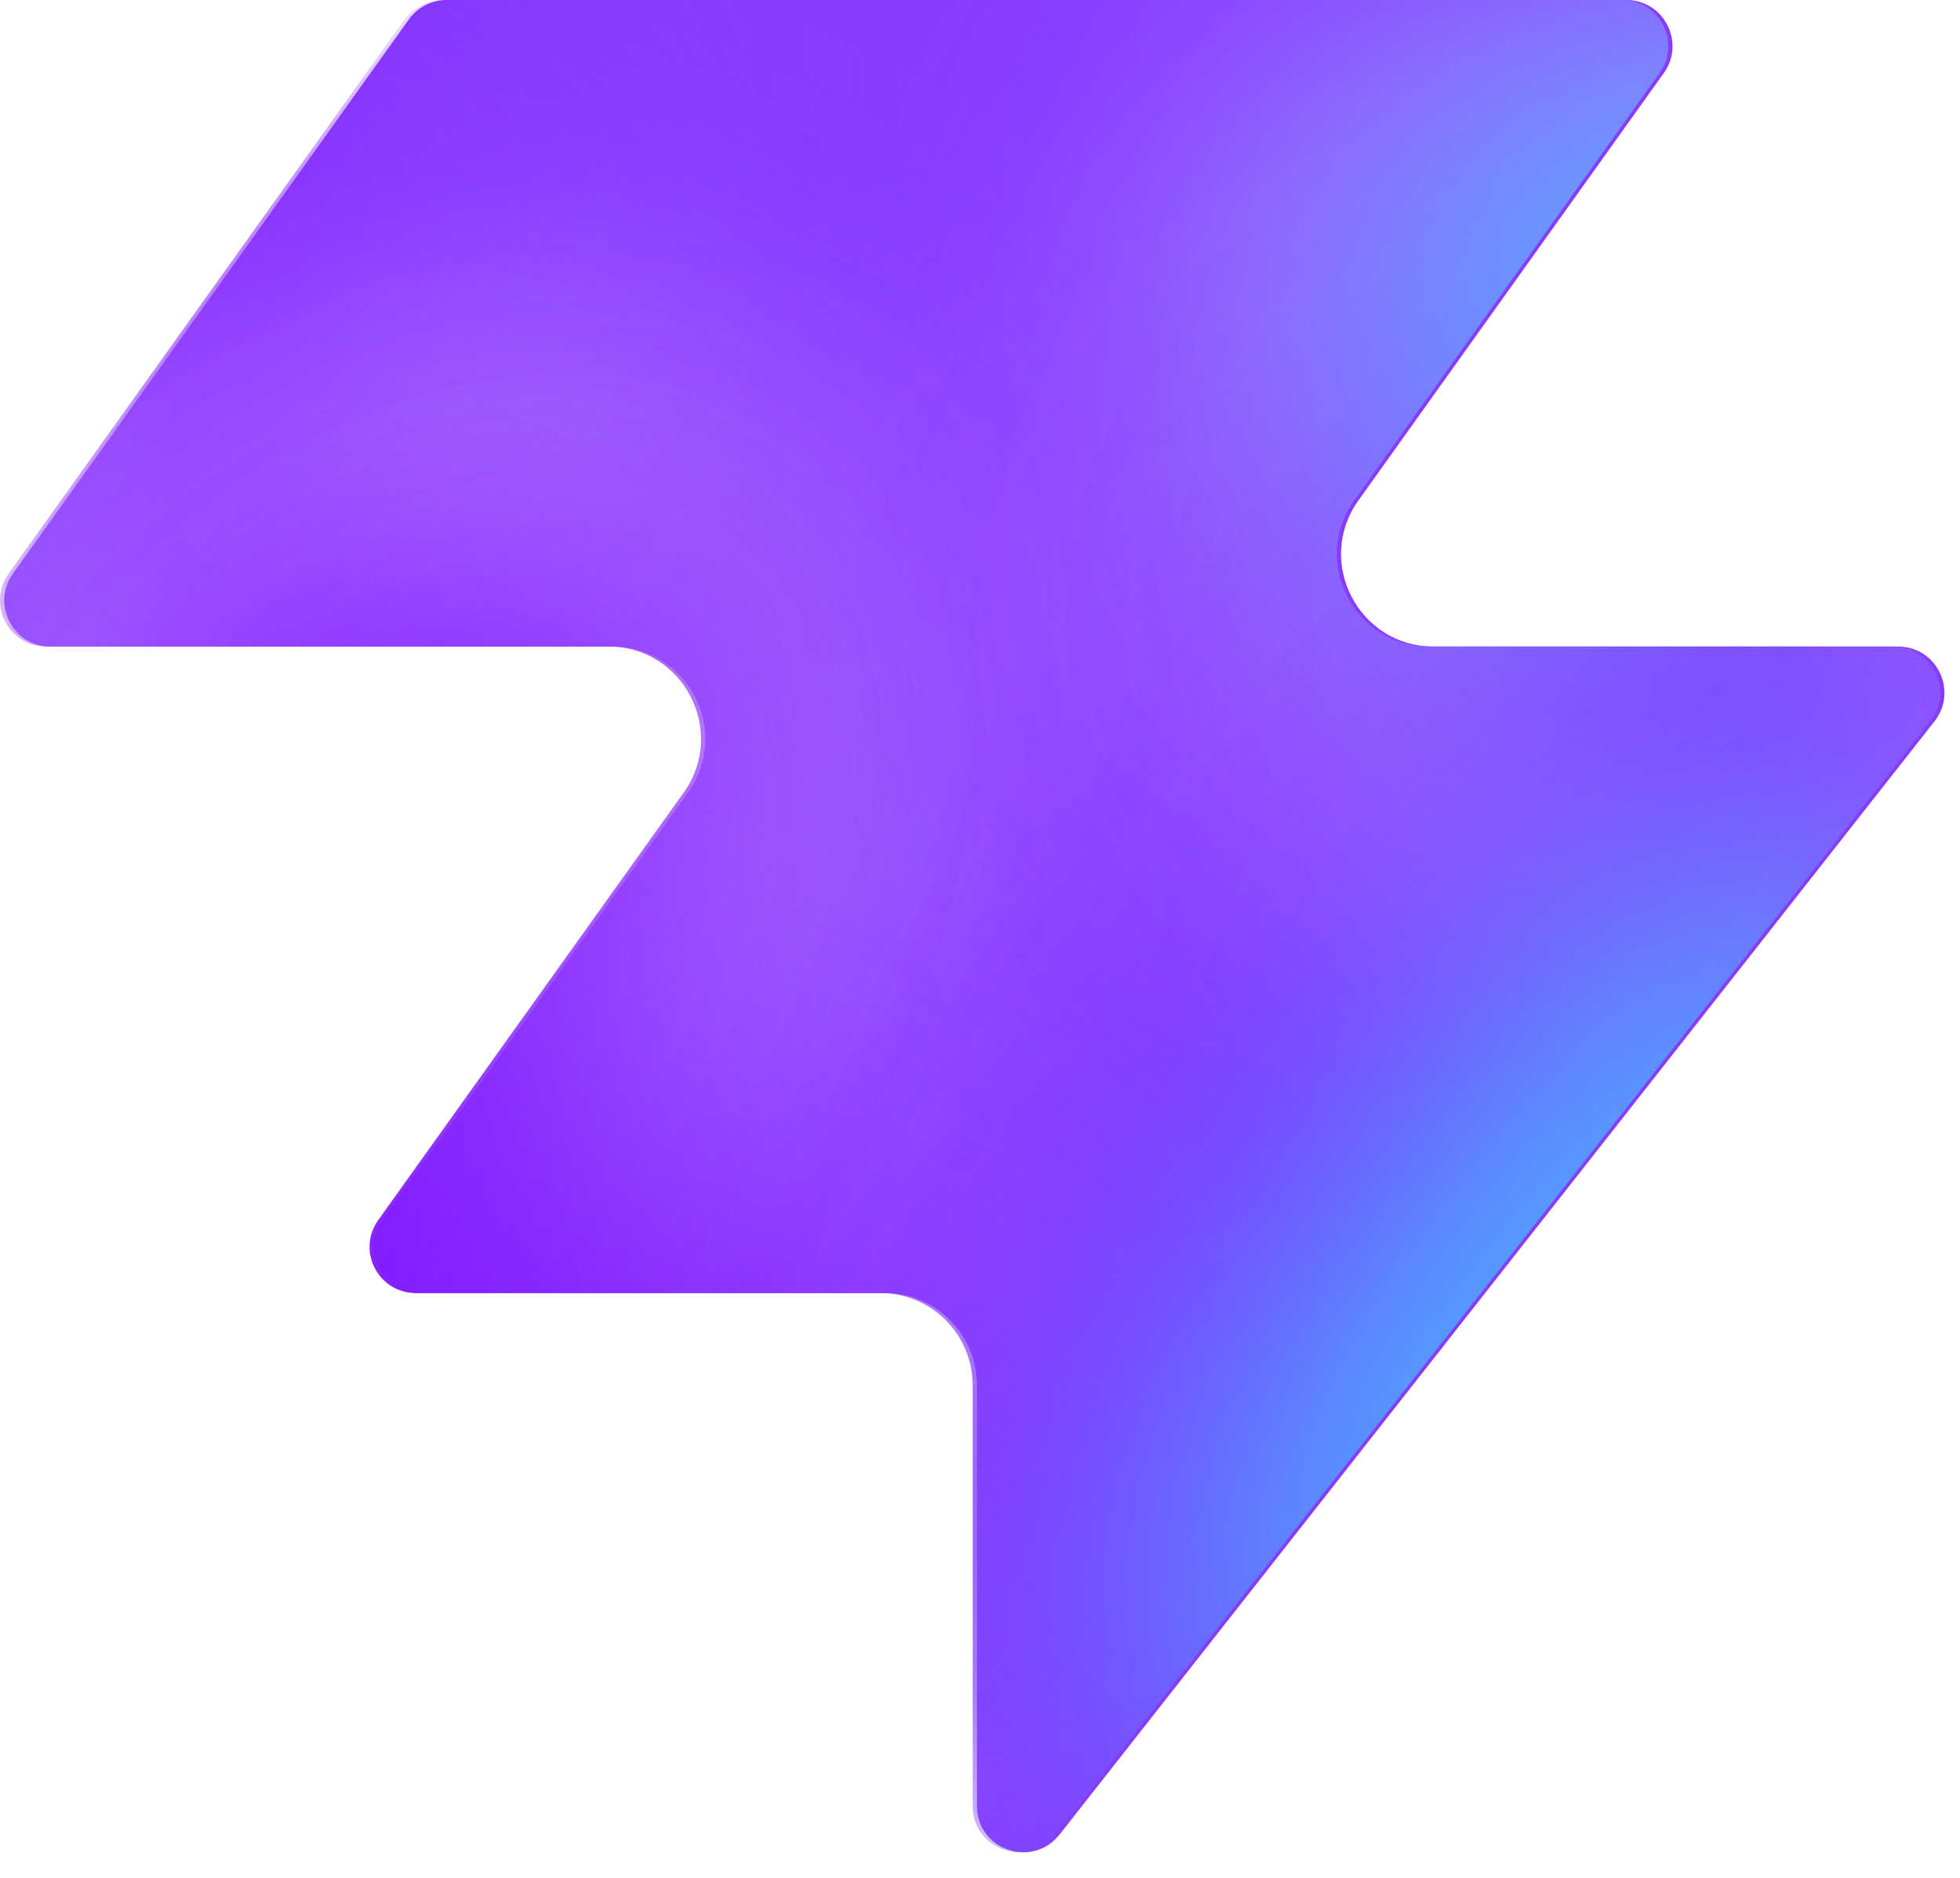
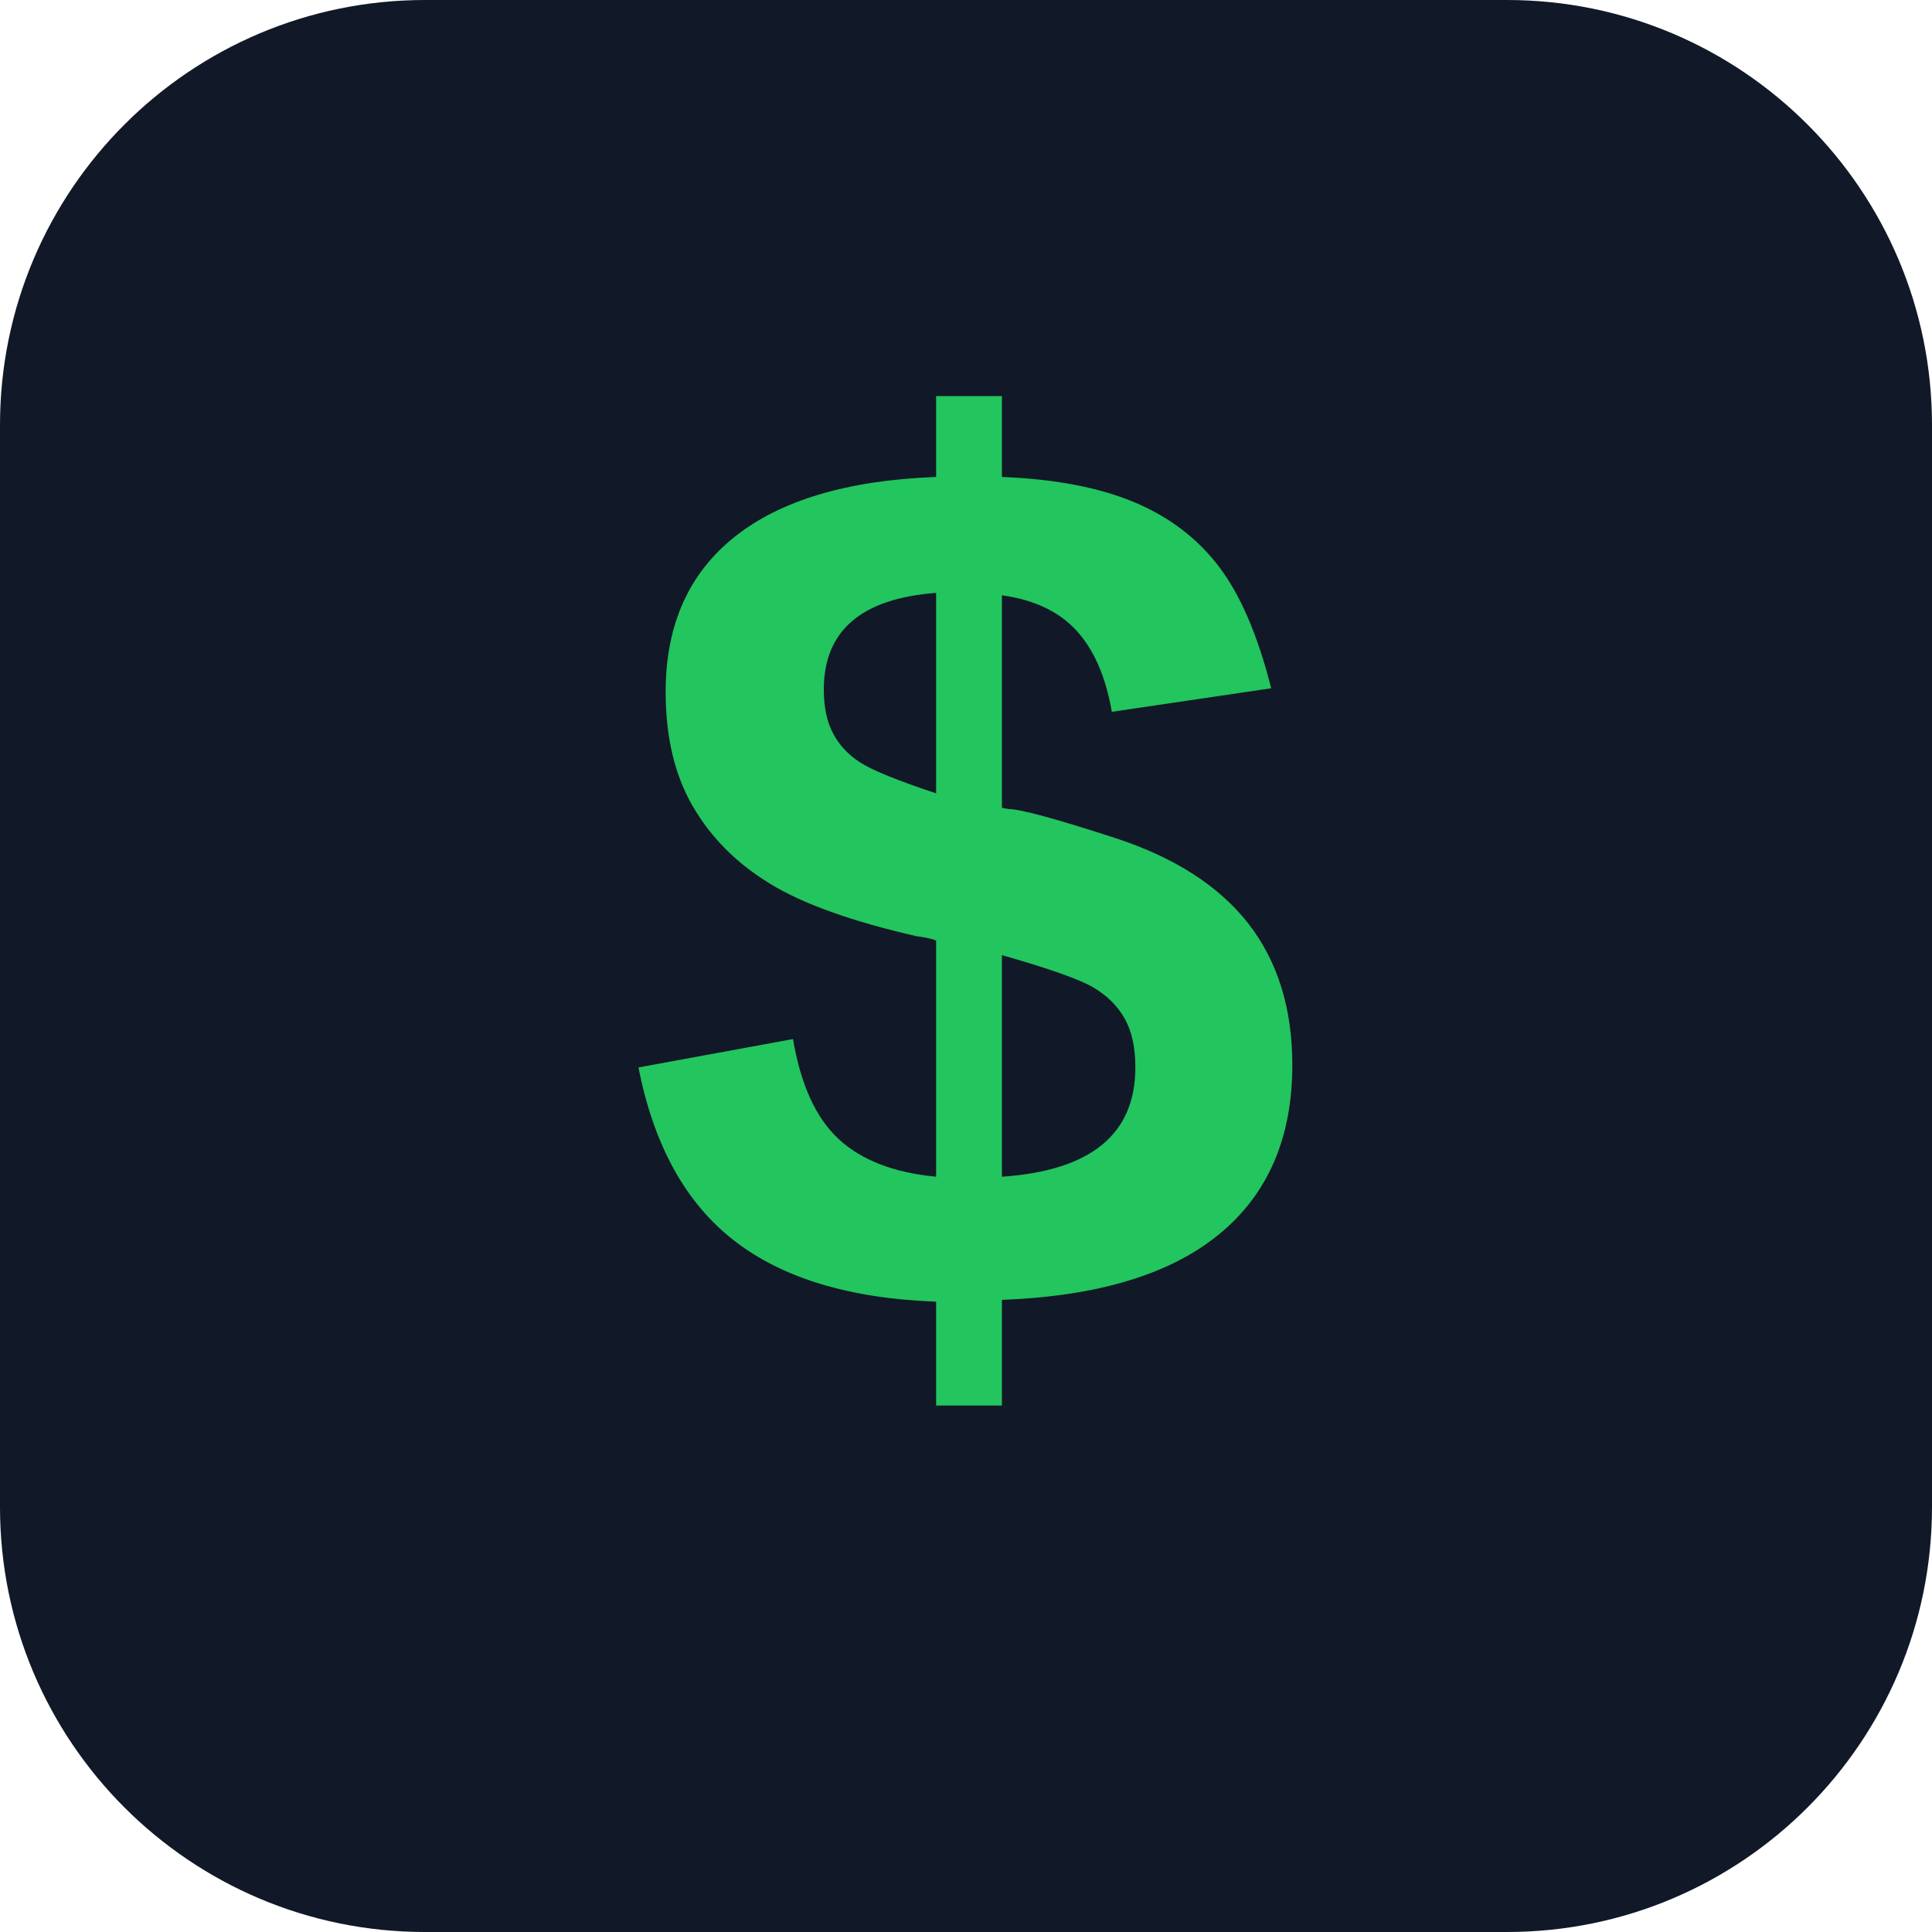
- <svg xmlns="http://www.w3.org/2000/svg" width="48" height="46" fill="none" viewBox="0 0 48 46">
-   <path fill="#863bff" d="M25.946 44.938c-.664.845-2.021.375-2.021-.698V33.937a2.26 2.26 0 0 0-2.262-2.262H10.287c-.92 0-1.456-1.04-.92-1.788l7.48-10.471c1.07-1.497 0-3.578-1.842-3.578H1.237c-.92 0-1.456-1.04-.92-1.788L10.013.474c.214-.297.556-.474.92-.474h28.894c.92 0 1.456 1.04.92 1.788l-7.48 10.471c-1.07 1.498 0 3.579 1.842 3.579h11.377c.943 0 1.473 1.088.89 1.83L25.947 44.94z" style="fill:#863bff;fill:color(display-p3 .525 .23 1);fill-opacity:1" />
-   <mask id="a" width="48" height="46" x="0" y="0" maskUnits="userSpaceOnUse" style="mask-type:alpha">
-     <path fill="#000" d="M25.842 44.938c-.664.844-2.021.375-2.021-.698V33.937a2.26 2.26 0 0 0-2.262-2.262H10.183c-.92 0-1.456-1.04-.92-1.788l7.48-10.471c1.07-1.498 0-3.579-1.842-3.579H1.133c-.92 0-1.456-1.04-.92-1.787L9.91.473c.214-.297.556-.474.92-.474h28.894c.92 0 1.456 1.04.92 1.788l-7.48 10.471c-1.07 1.498 0 3.578 1.842 3.578h11.377c.943 0 1.473 1.088.89 1.832L25.843 44.94z" style="fill:#000;fill-opacity:1" />
-   </mask>
-   <g mask="url(#a)">
-     <g filter="url(#b)">
-       <ellipse cx="5.508" cy="14.704" fill="#ede6ff" rx="5.508" ry="14.704" style="fill:#ede6ff;fill:color(display-p3 .927 .903 1);fill-opacity:1" transform="matrix(.00324 1 1 -.00324 -4.47 31.516)" />
-     </g>
-     <g filter="url(#c)">
-       <ellipse cx="10.399" cy="29.851" fill="#ede6ff" rx="10.399" ry="29.851" style="fill:#ede6ff;fill:color(display-p3 .927 .903 1);fill-opacity:1" transform="matrix(.00324 1 1 -.00324 -39.328 7.883)" />
-     </g>
-     <g filter="url(#d)">
-       <ellipse cx="5.508" cy="30.487" fill="#7e14ff" rx="5.508" ry="30.487" style="fill:#7e14ff;fill:color(display-p3 .492 .077 1);fill-opacity:1" transform="rotate(89.814 -25.913 -14.639)scale(1 -1)" />
-     </g>
-     <g filter="url(#e)">
-       <ellipse cx="5.508" cy="30.599" fill="#7e14ff" rx="5.508" ry="30.599" style="fill:#7e14ff;fill:color(display-p3 .492 .077 1);fill-opacity:1" transform="rotate(89.814 -32.644 -3.334)scale(1 -1)" />
-     </g>
-     <g filter="url(#f)">
-       <ellipse cx="5.508" cy="30.599" fill="#7e14ff" rx="5.508" ry="30.599" style="fill:#7e14ff;fill:color(display-p3 .492 .077 1);fill-opacity:1" transform="matrix(.00324 1 1 -.00324 -34.34 30.47)" />
-     </g>
-     <g filter="url(#g)">
-       <ellipse cx="14.072" cy="22.078" fill="#ede6ff" rx="14.072" ry="22.078" style="fill:#ede6ff;fill:color(display-p3 .927 .903 1);fill-opacity:1" transform="rotate(93.35 24.506 48.493)scale(-1 1)" />
-     </g>
-     <g filter="url(#h)">
-       <ellipse cx="3.47" cy="21.501" fill="#7e14ff" rx="3.47" ry="21.501" style="fill:#7e14ff;fill:color(display-p3 .492 .077 1);fill-opacity:1" transform="rotate(89.009 28.708 47.59)scale(-1 1)" />
-     </g>
-     <g filter="url(#i)">
-       <ellipse cx="3.47" cy="21.501" fill="#7e14ff" rx="3.47" ry="21.501" style="fill:#7e14ff;fill:color(display-p3 .492 .077 1);fill-opacity:1" transform="rotate(89.009 28.708 47.59)scale(-1 1)" />
-     </g>
-     <g filter="url(#j)">
-       <ellipse cx=".387" cy="8.972" fill="#7e14ff" rx="4.407" ry="29.108" style="fill:#7e14ff;fill:color(display-p3 .492 .077 1);fill-opacity:1" transform="rotate(39.51 .387 8.972)" />
-     </g>
-     <g filter="url(#k)">
-       <ellipse cx="47.523" cy="-6.092" fill="#7e14ff" rx="4.407" ry="29.108" style="fill:#7e14ff;fill:color(display-p3 .492 .077 1);fill-opacity:1" transform="rotate(37.892 47.523 -6.092)" />
-     </g>
-     <g filter="url(#l)">
-       <ellipse cx="41.412" cy="6.333" fill="#47bfff" rx="5.971" ry="9.665" style="fill:#47bfff;fill:color(display-p3 .28 .748 1);fill-opacity:1" transform="rotate(37.892 41.412 6.333)" />
-     </g>
-     <g filter="url(#m)">
-       <ellipse cx="-1.879" cy="38.332" fill="#7e14ff" rx="4.407" ry="29.108" style="fill:#7e14ff;fill:color(display-p3 .492 .077 1);fill-opacity:1" transform="rotate(37.892 -1.88 38.332)" />
-     </g>
-     <g filter="url(#n)">
-       <ellipse cx="-1.879" cy="38.332" fill="#7e14ff" rx="4.407" ry="29.108" style="fill:#7e14ff;fill:color(display-p3 .492 .077 1);fill-opacity:1" transform="rotate(37.892 -1.88 38.332)" />
-     </g>
-     <g filter="url(#o)">
-       <ellipse cx="35.651" cy="29.907" fill="#7e14ff" rx="4.407" ry="29.108" style="fill:#7e14ff;fill:color(display-p3 .492 .077 1);fill-opacity:1" transform="rotate(37.892 35.651 29.907)" />
-     </g>
-     <g filter="url(#p)">
-       <ellipse cx="38.418" cy="32.4" fill="#47bfff" rx="5.971" ry="15.297" style="fill:#47bfff;fill:color(display-p3 .28 .748 1);fill-opacity:1" transform="rotate(37.892 38.418 32.4)" />
-     </g>
-   </g>
-   <defs>
-     <filter id="b" width="60.045" height="41.654" x="-19.77" y="16.149" color-interpolation-filters="sRGB" filterUnits="userSpaceOnUse">
-       <feFlood flood-opacity="0" result="BackgroundImageFix" />
-       <feBlend in="SourceGraphic" in2="BackgroundImageFix" result="shape" />
-       <feGaussianBlur result="effect1_foregroundBlur_2002_17158" stdDeviation="7.659" />
-     </filter>
-     <filter id="c" width="90.34" height="51.437" x="-54.613" y="-7.533" color-interpolation-filters="sRGB" filterUnits="userSpaceOnUse">
-       <feFlood flood-opacity="0" result="BackgroundImageFix" />
-       <feBlend in="SourceGraphic" in2="BackgroundImageFix" result="shape" />
-       <feGaussianBlur result="effect1_foregroundBlur_2002_17158" stdDeviation="7.659" />
-     </filter>
-     <filter id="d" width="79.355" height="29.4" x="-49.64" y="2.03" color-interpolation-filters="sRGB" filterUnits="userSpaceOnUse">
-       <feFlood flood-opacity="0" result="BackgroundImageFix" />
-       <feBlend in="SourceGraphic" in2="BackgroundImageFix" result="shape" />
-       <feGaussianBlur result="effect1_foregroundBlur_2002_17158" stdDeviation="4.596" />
-     </filter>
-     <filter id="e" width="79.579" height="29.4" x="-45.045" y="20.029" color-interpolation-filters="sRGB" filterUnits="userSpaceOnUse">
-       <feFlood flood-opacity="0" result="BackgroundImageFix" />
-       <feBlend in="SourceGraphic" in2="BackgroundImageFix" result="shape" />
-       <feGaussianBlur result="effect1_foregroundBlur_2002_17158" stdDeviation="4.596" />
-     </filter>
-     <filter id="f" width="79.579" height="29.4" x="-43.513" y="21.178" color-interpolation-filters="sRGB" filterUnits="userSpaceOnUse">
-       <feFlood flood-opacity="0" result="BackgroundImageFix" />
-       <feBlend in="SourceGraphic" in2="BackgroundImageFix" result="shape" />
-       <feGaussianBlur result="effect1_foregroundBlur_2002_17158" stdDeviation="4.596" />
-     </filter>
-     <filter id="g" width="74.749" height="58.852" x="15.756" y="-17.901" color-interpolation-filters="sRGB" filterUnits="userSpaceOnUse">
-       <feFlood flood-opacity="0" result="BackgroundImageFix" />
-       <feBlend in="SourceGraphic" in2="BackgroundImageFix" result="shape" />
-       <feGaussianBlur result="effect1_foregroundBlur_2002_17158" stdDeviation="7.659" />
-     </filter>
-     <filter id="h" width="61.377" height="25.362" x="23.548" y="2.284" color-interpolation-filters="sRGB" filterUnits="userSpaceOnUse">
-       <feFlood flood-opacity="0" result="BackgroundImageFix" />
-       <feBlend in="SourceGraphic" in2="BackgroundImageFix" result="shape" />
-       <feGaussianBlur result="effect1_foregroundBlur_2002_17158" stdDeviation="4.596" />
-     </filter>
-     <filter id="i" width="61.377" height="25.362" x="23.548" y="2.284" color-interpolation-filters="sRGB" filterUnits="userSpaceOnUse">
-       <feFlood flood-opacity="0" result="BackgroundImageFix" />
-       <feBlend in="SourceGraphic" in2="BackgroundImageFix" result="shape" />
-       <feGaussianBlur result="effect1_foregroundBlur_2002_17158" stdDeviation="4.596" />
-     </filter>
-     <filter id="j" width="56.045" height="63.649" x="-27.636" y="-22.853" color-interpolation-filters="sRGB" filterUnits="userSpaceOnUse">
-       <feFlood flood-opacity="0" result="BackgroundImageFix" />
-       <feBlend in="SourceGraphic" in2="BackgroundImageFix" result="shape" />
-       <feGaussianBlur result="effect1_foregroundBlur_2002_17158" stdDeviation="4.596" />
-     </filter>
-     <filter id="k" width="54.814" height="64.646" x="20.116" y="-38.415" color-interpolation-filters="sRGB" filterUnits="userSpaceOnUse">
-       <feFlood flood-opacity="0" result="BackgroundImageFix" />
-       <feBlend in="SourceGraphic" in2="BackgroundImageFix" result="shape" />
-       <feGaussianBlur result="effect1_foregroundBlur_2002_17158" stdDeviation="4.596" />
-     </filter>
-     <filter id="l" width="33.541" height="35.313" x="24.641" y="-11.323" color-interpolation-filters="sRGB" filterUnits="userSpaceOnUse">
-       <feFlood flood-opacity="0" result="BackgroundImageFix" />
-       <feBlend in="SourceGraphic" in2="BackgroundImageFix" result="shape" />
-       <feGaussianBlur result="effect1_foregroundBlur_2002_17158" stdDeviation="4.596" />
-     </filter>
-     <filter id="m" width="54.814" height="64.646" x="-29.286" y="6.009" color-interpolation-filters="sRGB" filterUnits="userSpaceOnUse">
-       <feFlood flood-opacity="0" result="BackgroundImageFix" />
-       <feBlend in="SourceGraphic" in2="BackgroundImageFix" result="shape" />
-       <feGaussianBlur result="effect1_foregroundBlur_2002_17158" stdDeviation="4.596" />
-     </filter>
-     <filter id="n" width="54.814" height="64.646" x="-29.286" y="6.009" color-interpolation-filters="sRGB" filterUnits="userSpaceOnUse">
-       <feFlood flood-opacity="0" result="BackgroundImageFix" />
-       <feBlend in="SourceGraphic" in2="BackgroundImageFix" result="shape" />
-       <feGaussianBlur result="effect1_foregroundBlur_2002_17158" stdDeviation="4.596" />
-     </filter>
-     <filter id="o" width="54.814" height="64.646" x="8.244" y="-2.416" color-interpolation-filters="sRGB" filterUnits="userSpaceOnUse">
-       <feFlood flood-opacity="0" result="BackgroundImageFix" />
-       <feBlend in="SourceGraphic" in2="BackgroundImageFix" result="shape" />
-       <feGaussianBlur result="effect1_foregroundBlur_2002_17158" stdDeviation="4.596" />
-     </filter>
-     <filter id="p" width="39.409" height="43.623" x="18.713" y="10.588" color-interpolation-filters="sRGB" filterUnits="userSpaceOnUse">
-       <feFlood flood-opacity="0" result="BackgroundImageFix" />
-       <feBlend in="SourceGraphic" in2="BackgroundImageFix" result="shape" />
-       <feGaussianBlur result="effect1_foregroundBlur_2002_17158" stdDeviation="4.596" />
-     </filter>
-   </defs>
+ <svg xmlns="http://www.w3.org/2000/svg" viewBox="0 0 100 100">
+   <rect width="100" height="100" rx="22" fill="#111827" />
+   <text x="50" y="68" text-anchor="middle" font-size="64" font-family="Arial, Helvetica, sans-serif" font-weight="700" fill="#22c55e">
+     $
+   </text>
</svg>
